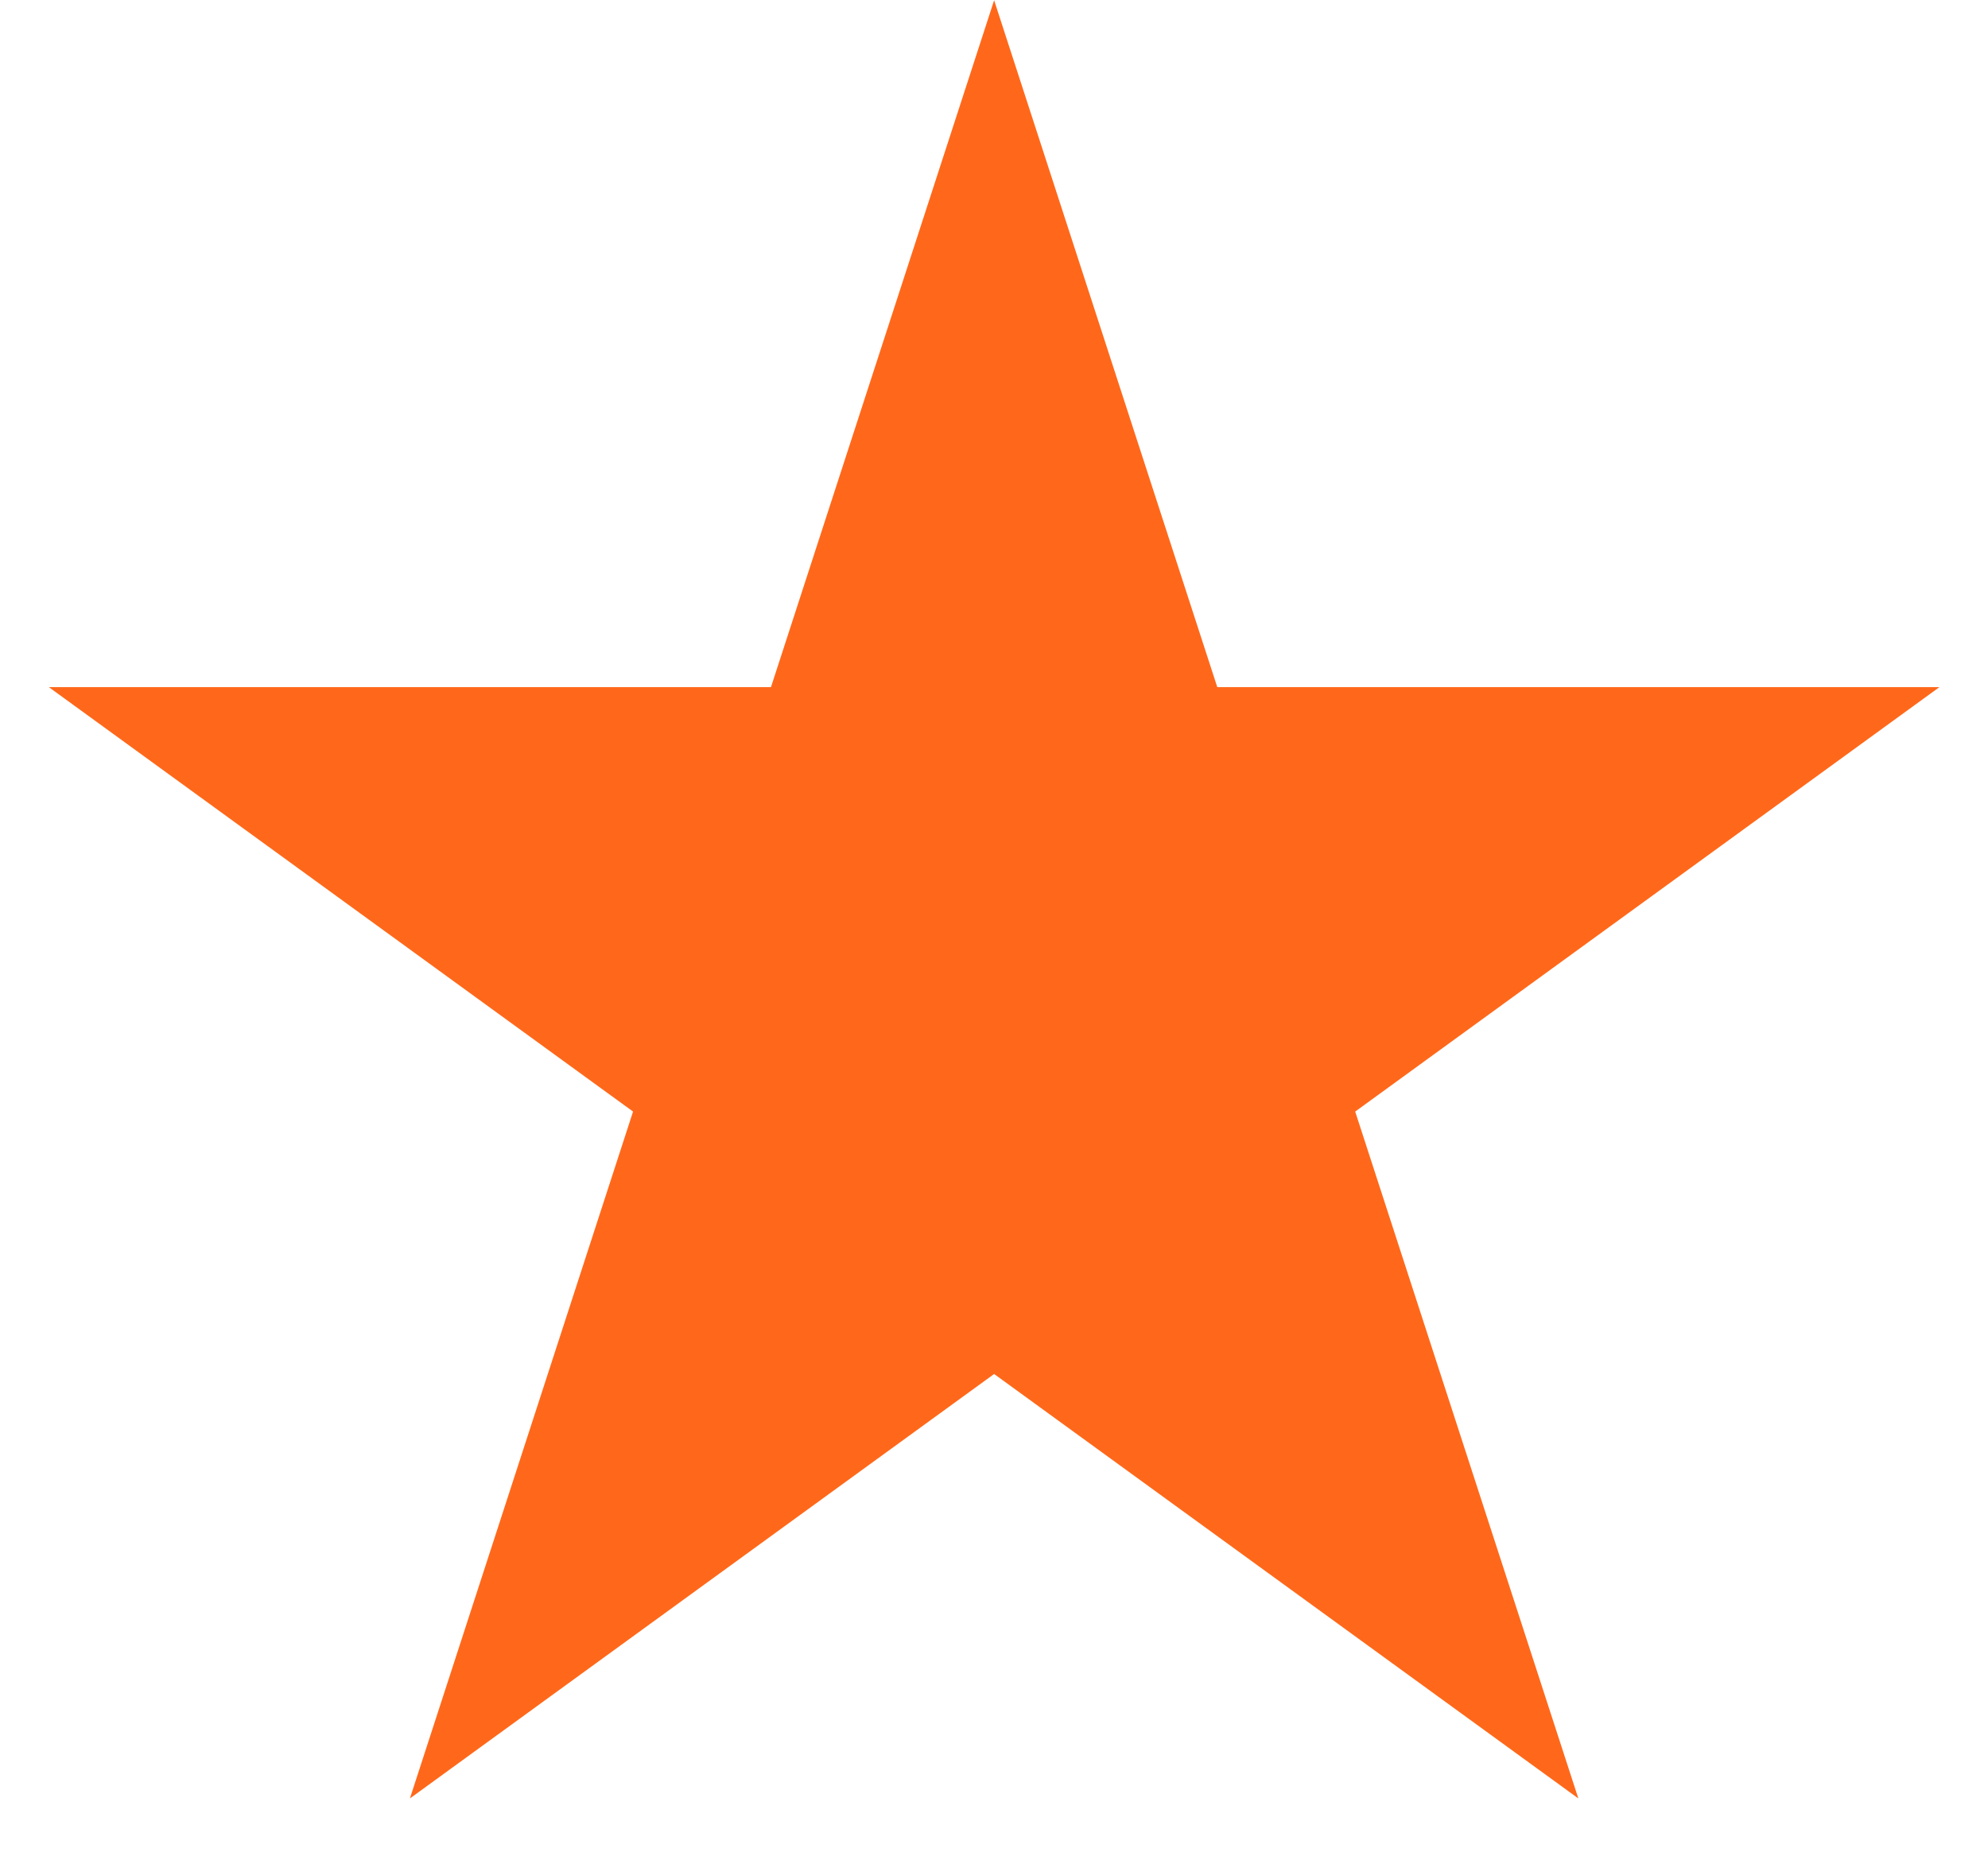
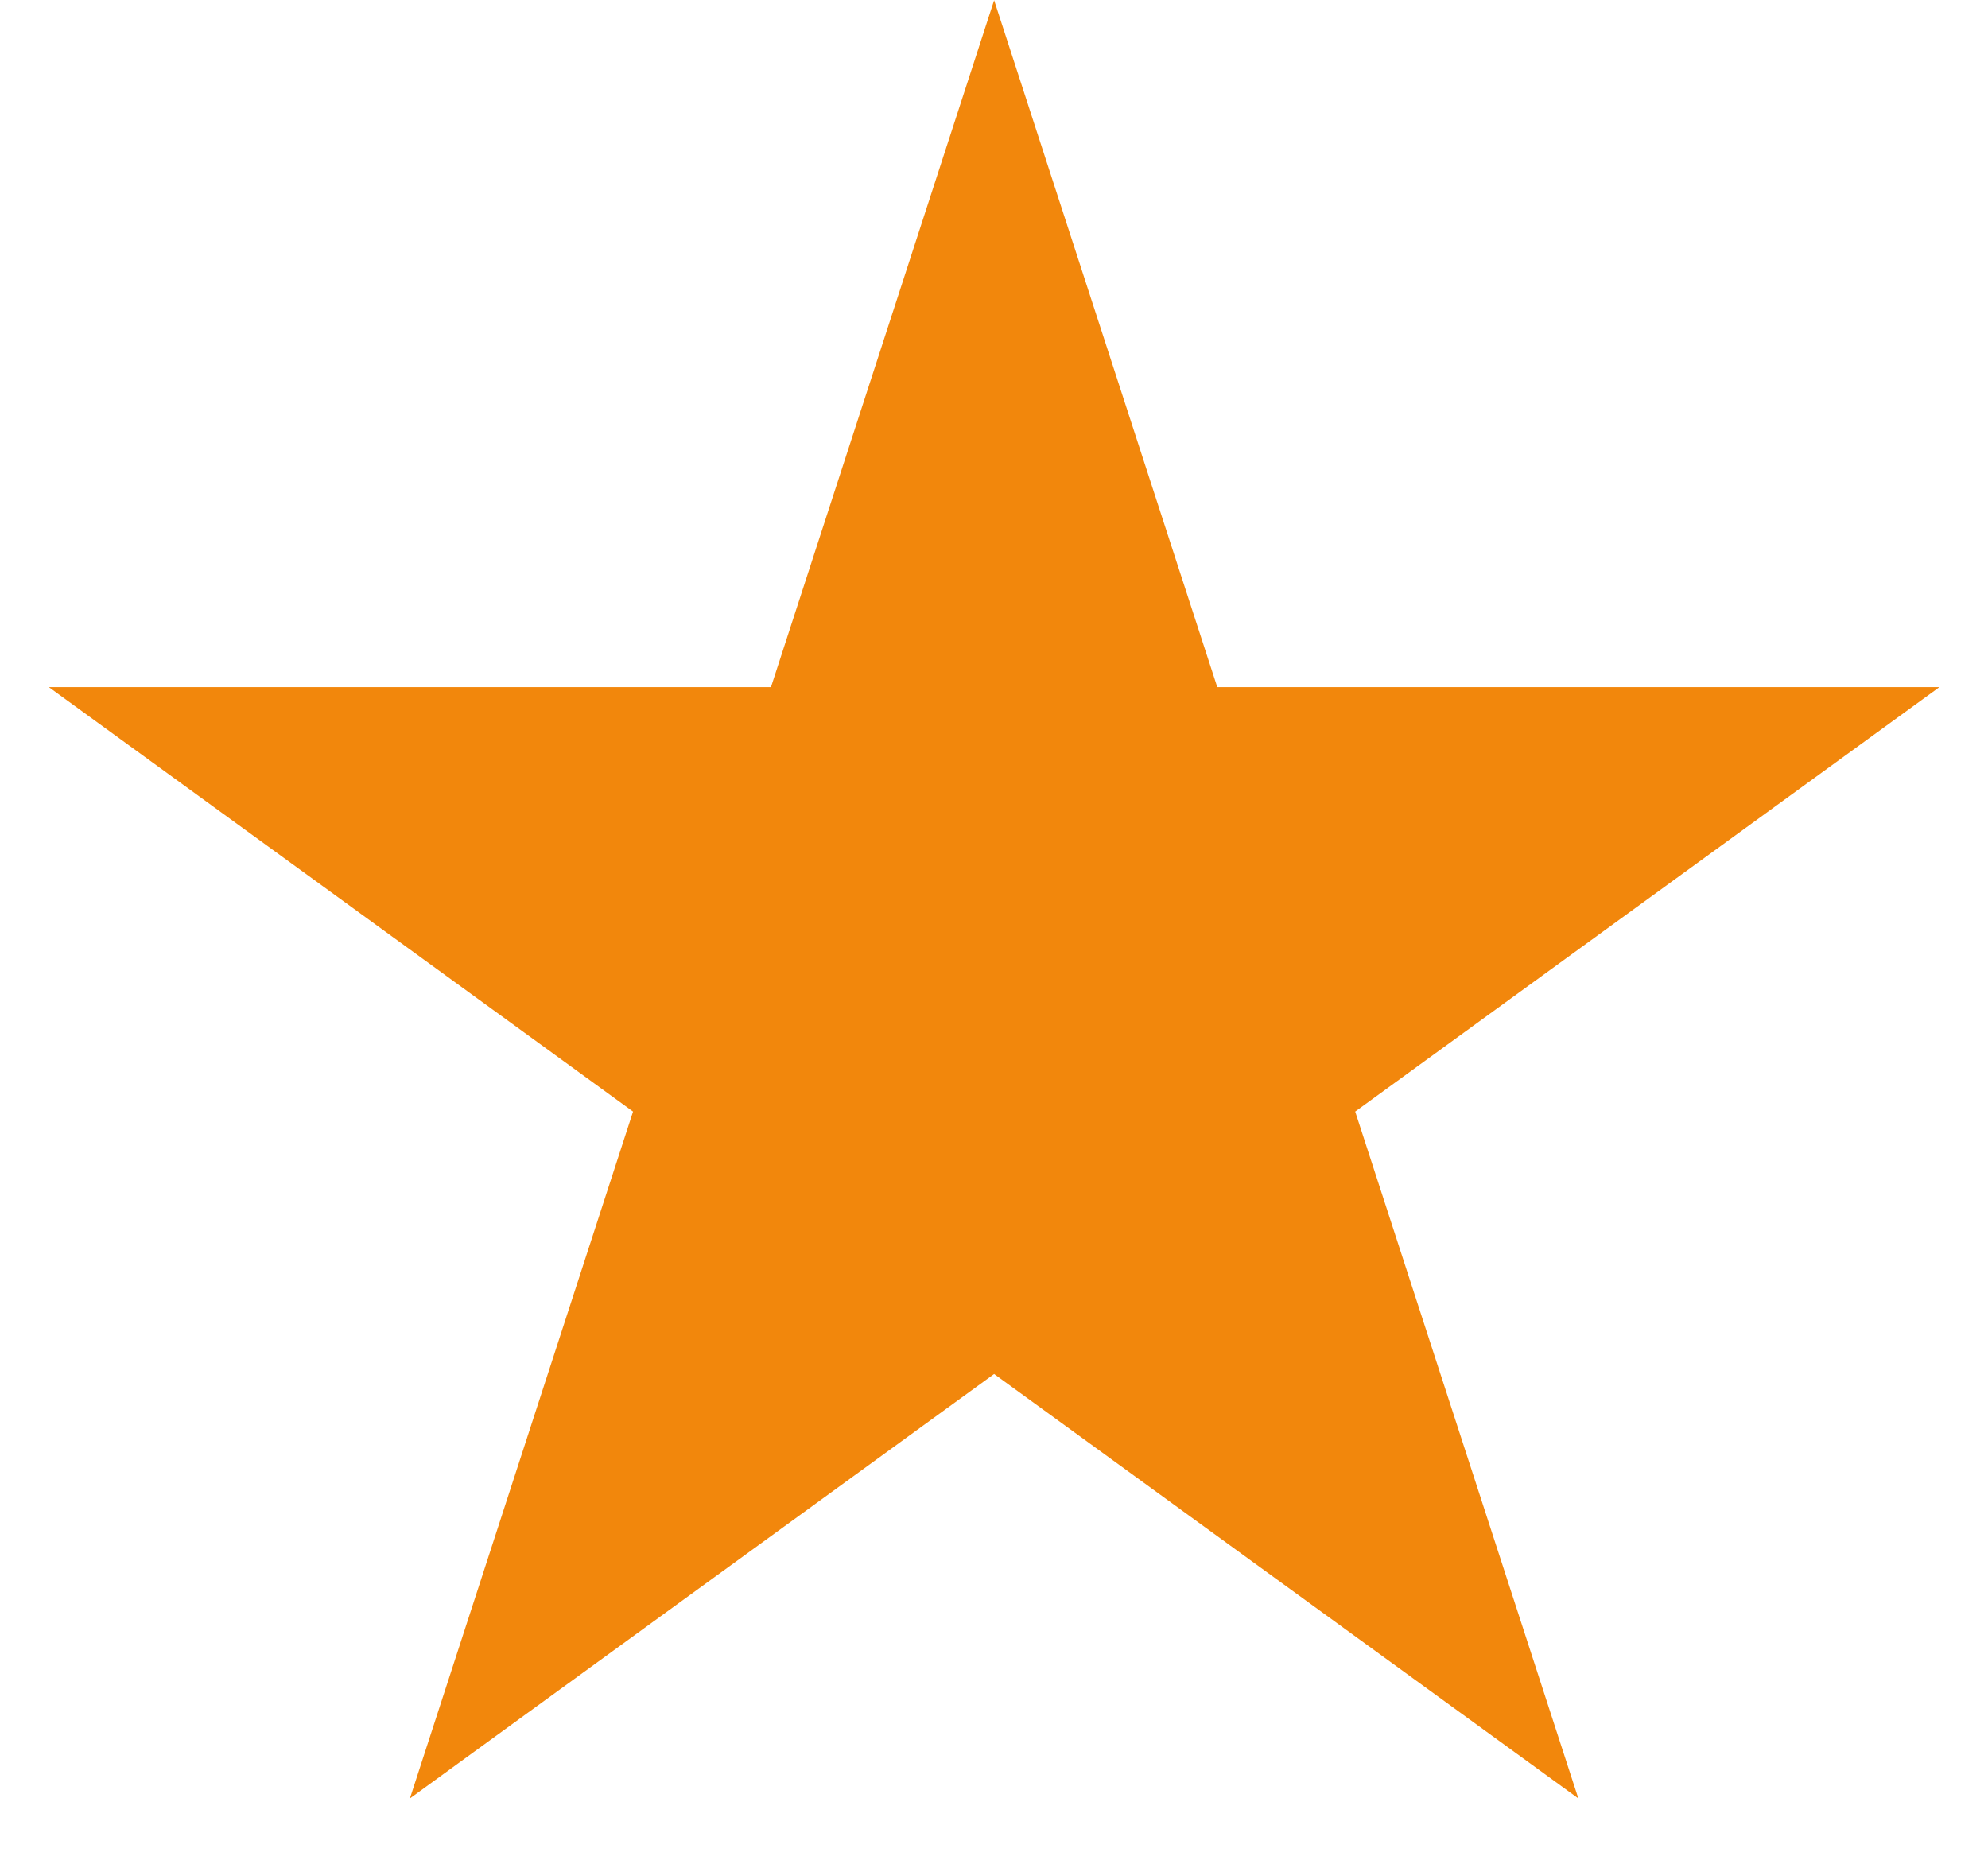
<svg xmlns="http://www.w3.org/2000/svg" width="16" height="15" viewBox="0 0 16 15" fill="none">
-   <path d="M8.001 0.002L9.797 5.53H15.609L10.907 8.946L12.703 14.474L8.001 11.058L3.299 14.474L5.095 8.946L0.393 5.53H6.205L8.001 0.002Z" fill="#FF681A" />
+   <path d="M8.001 0.002L9.797 5.53H15.609L10.907 8.946L12.703 14.474L8.001 11.058L3.299 14.474L5.095 8.946L0.393 5.53H6.205L8.001 0.002Z" fill="#F2870C" />
</svg>
